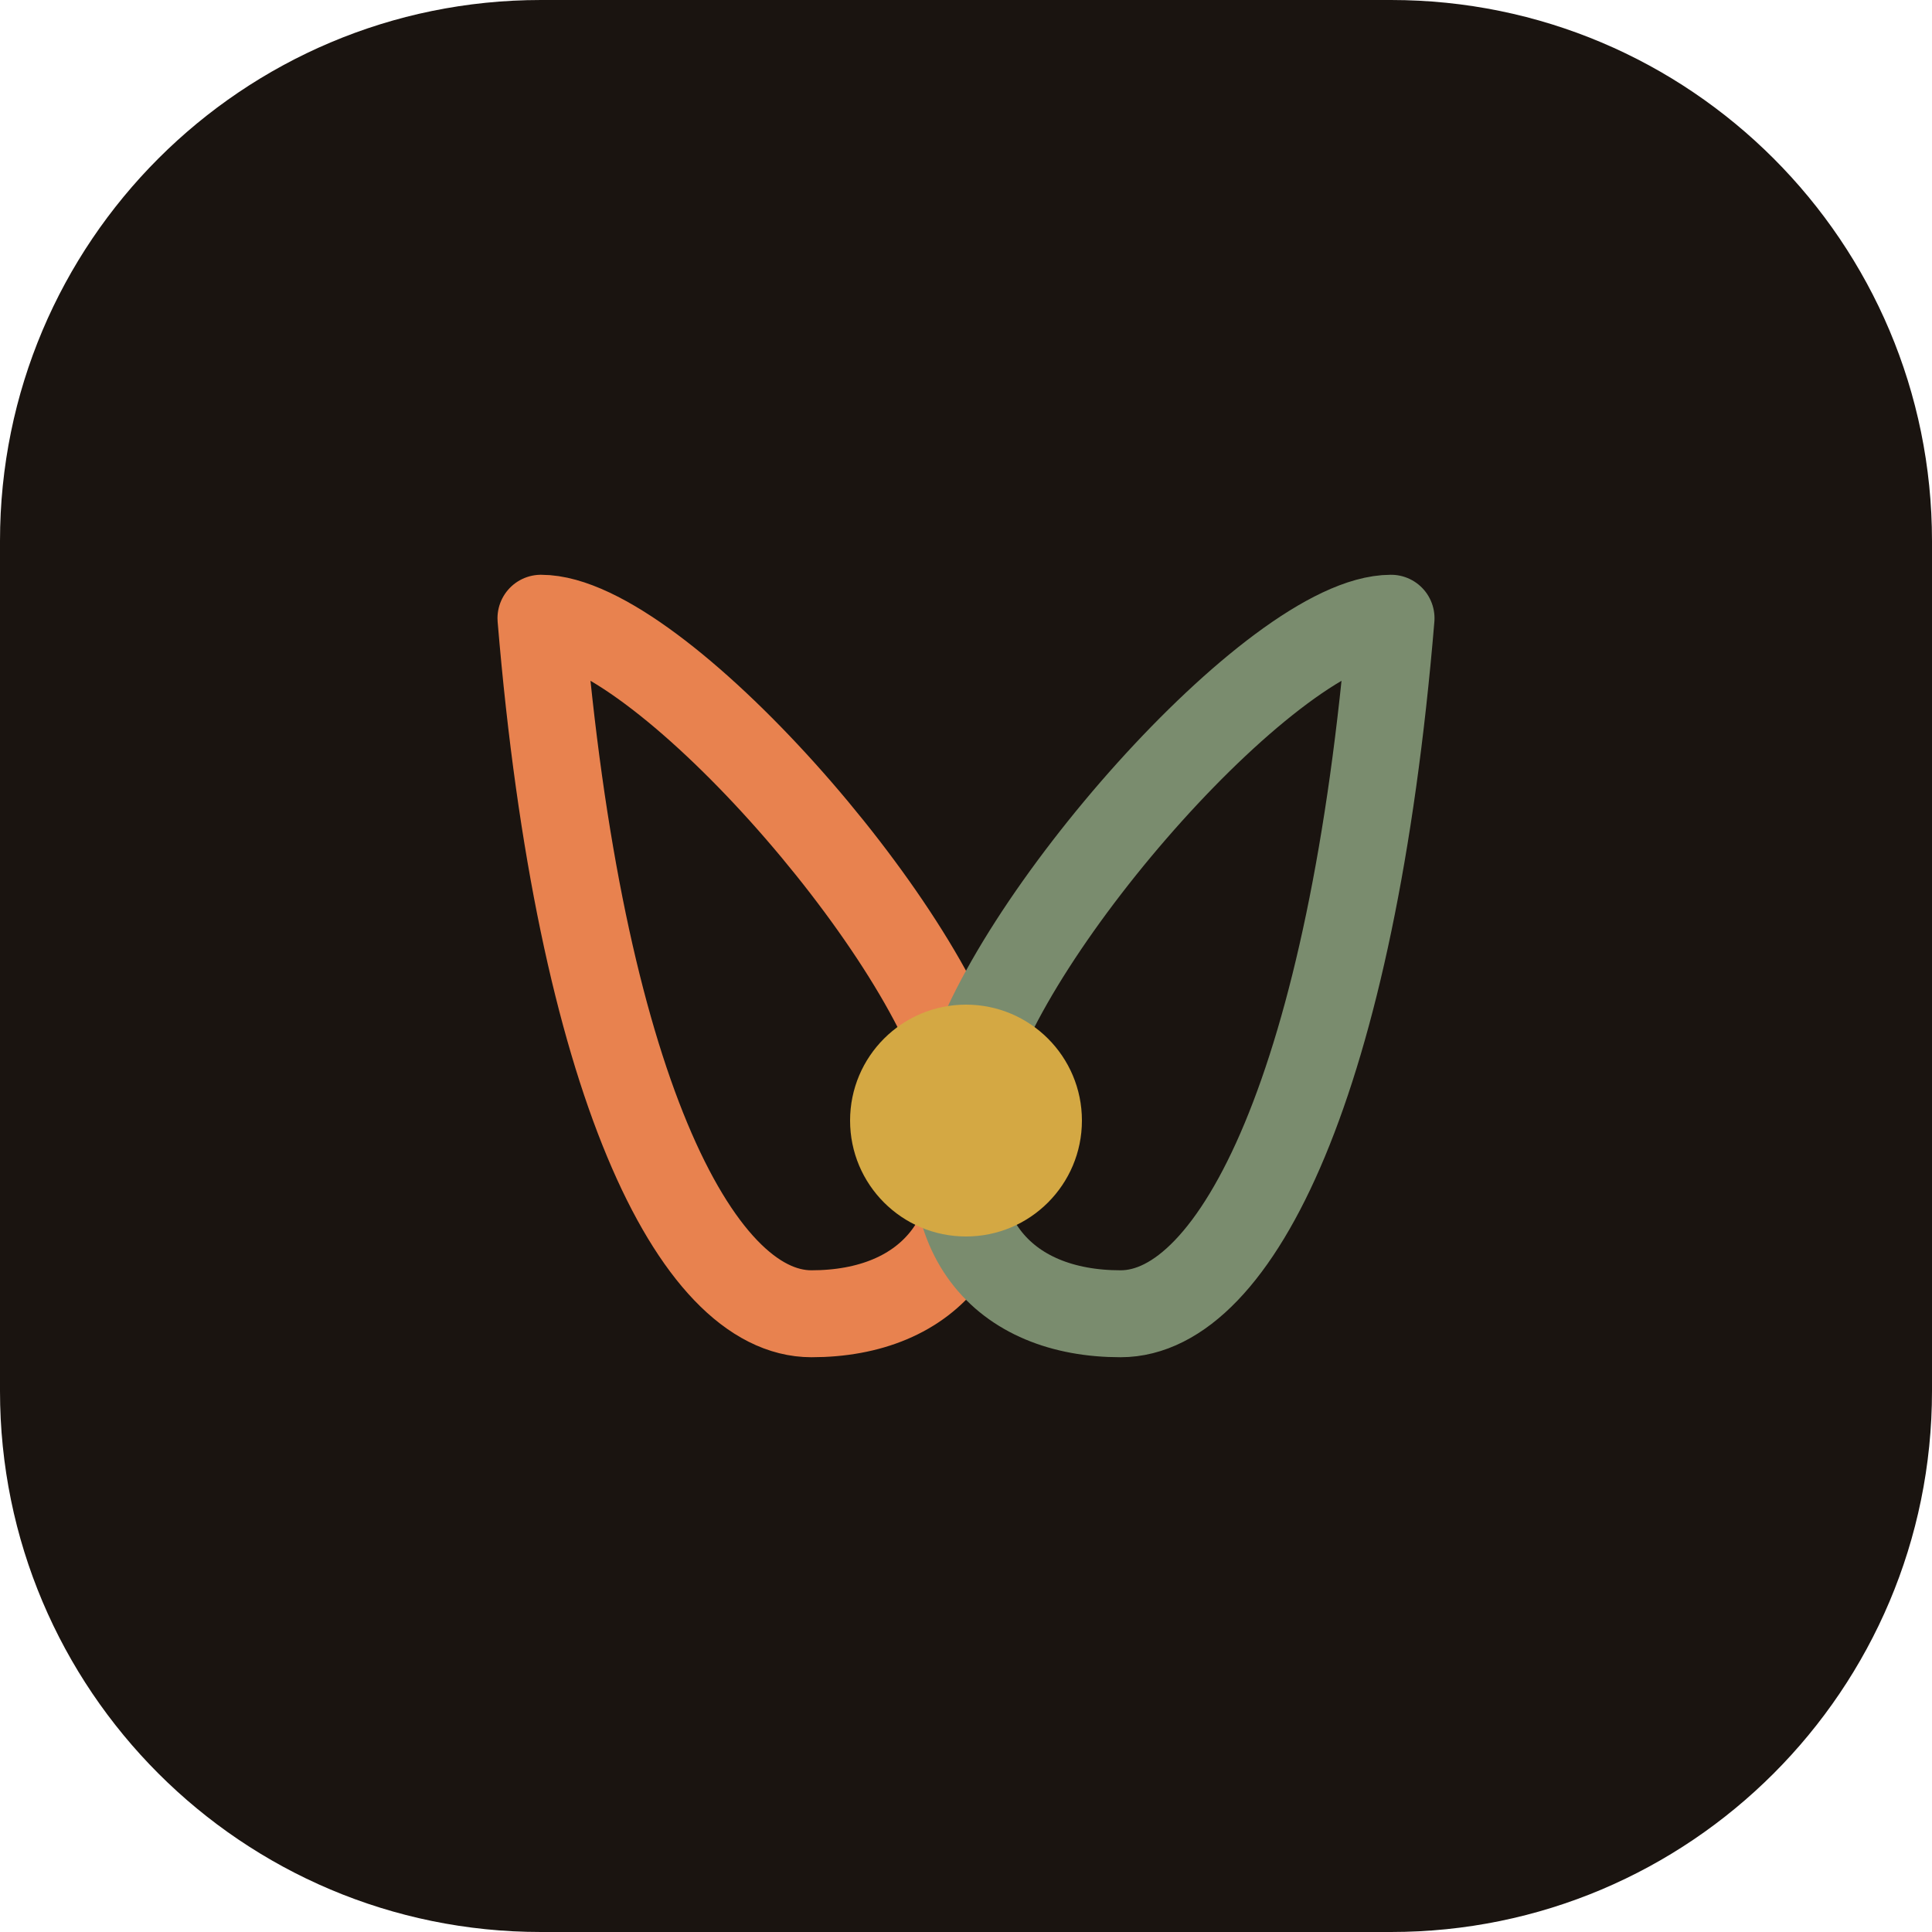
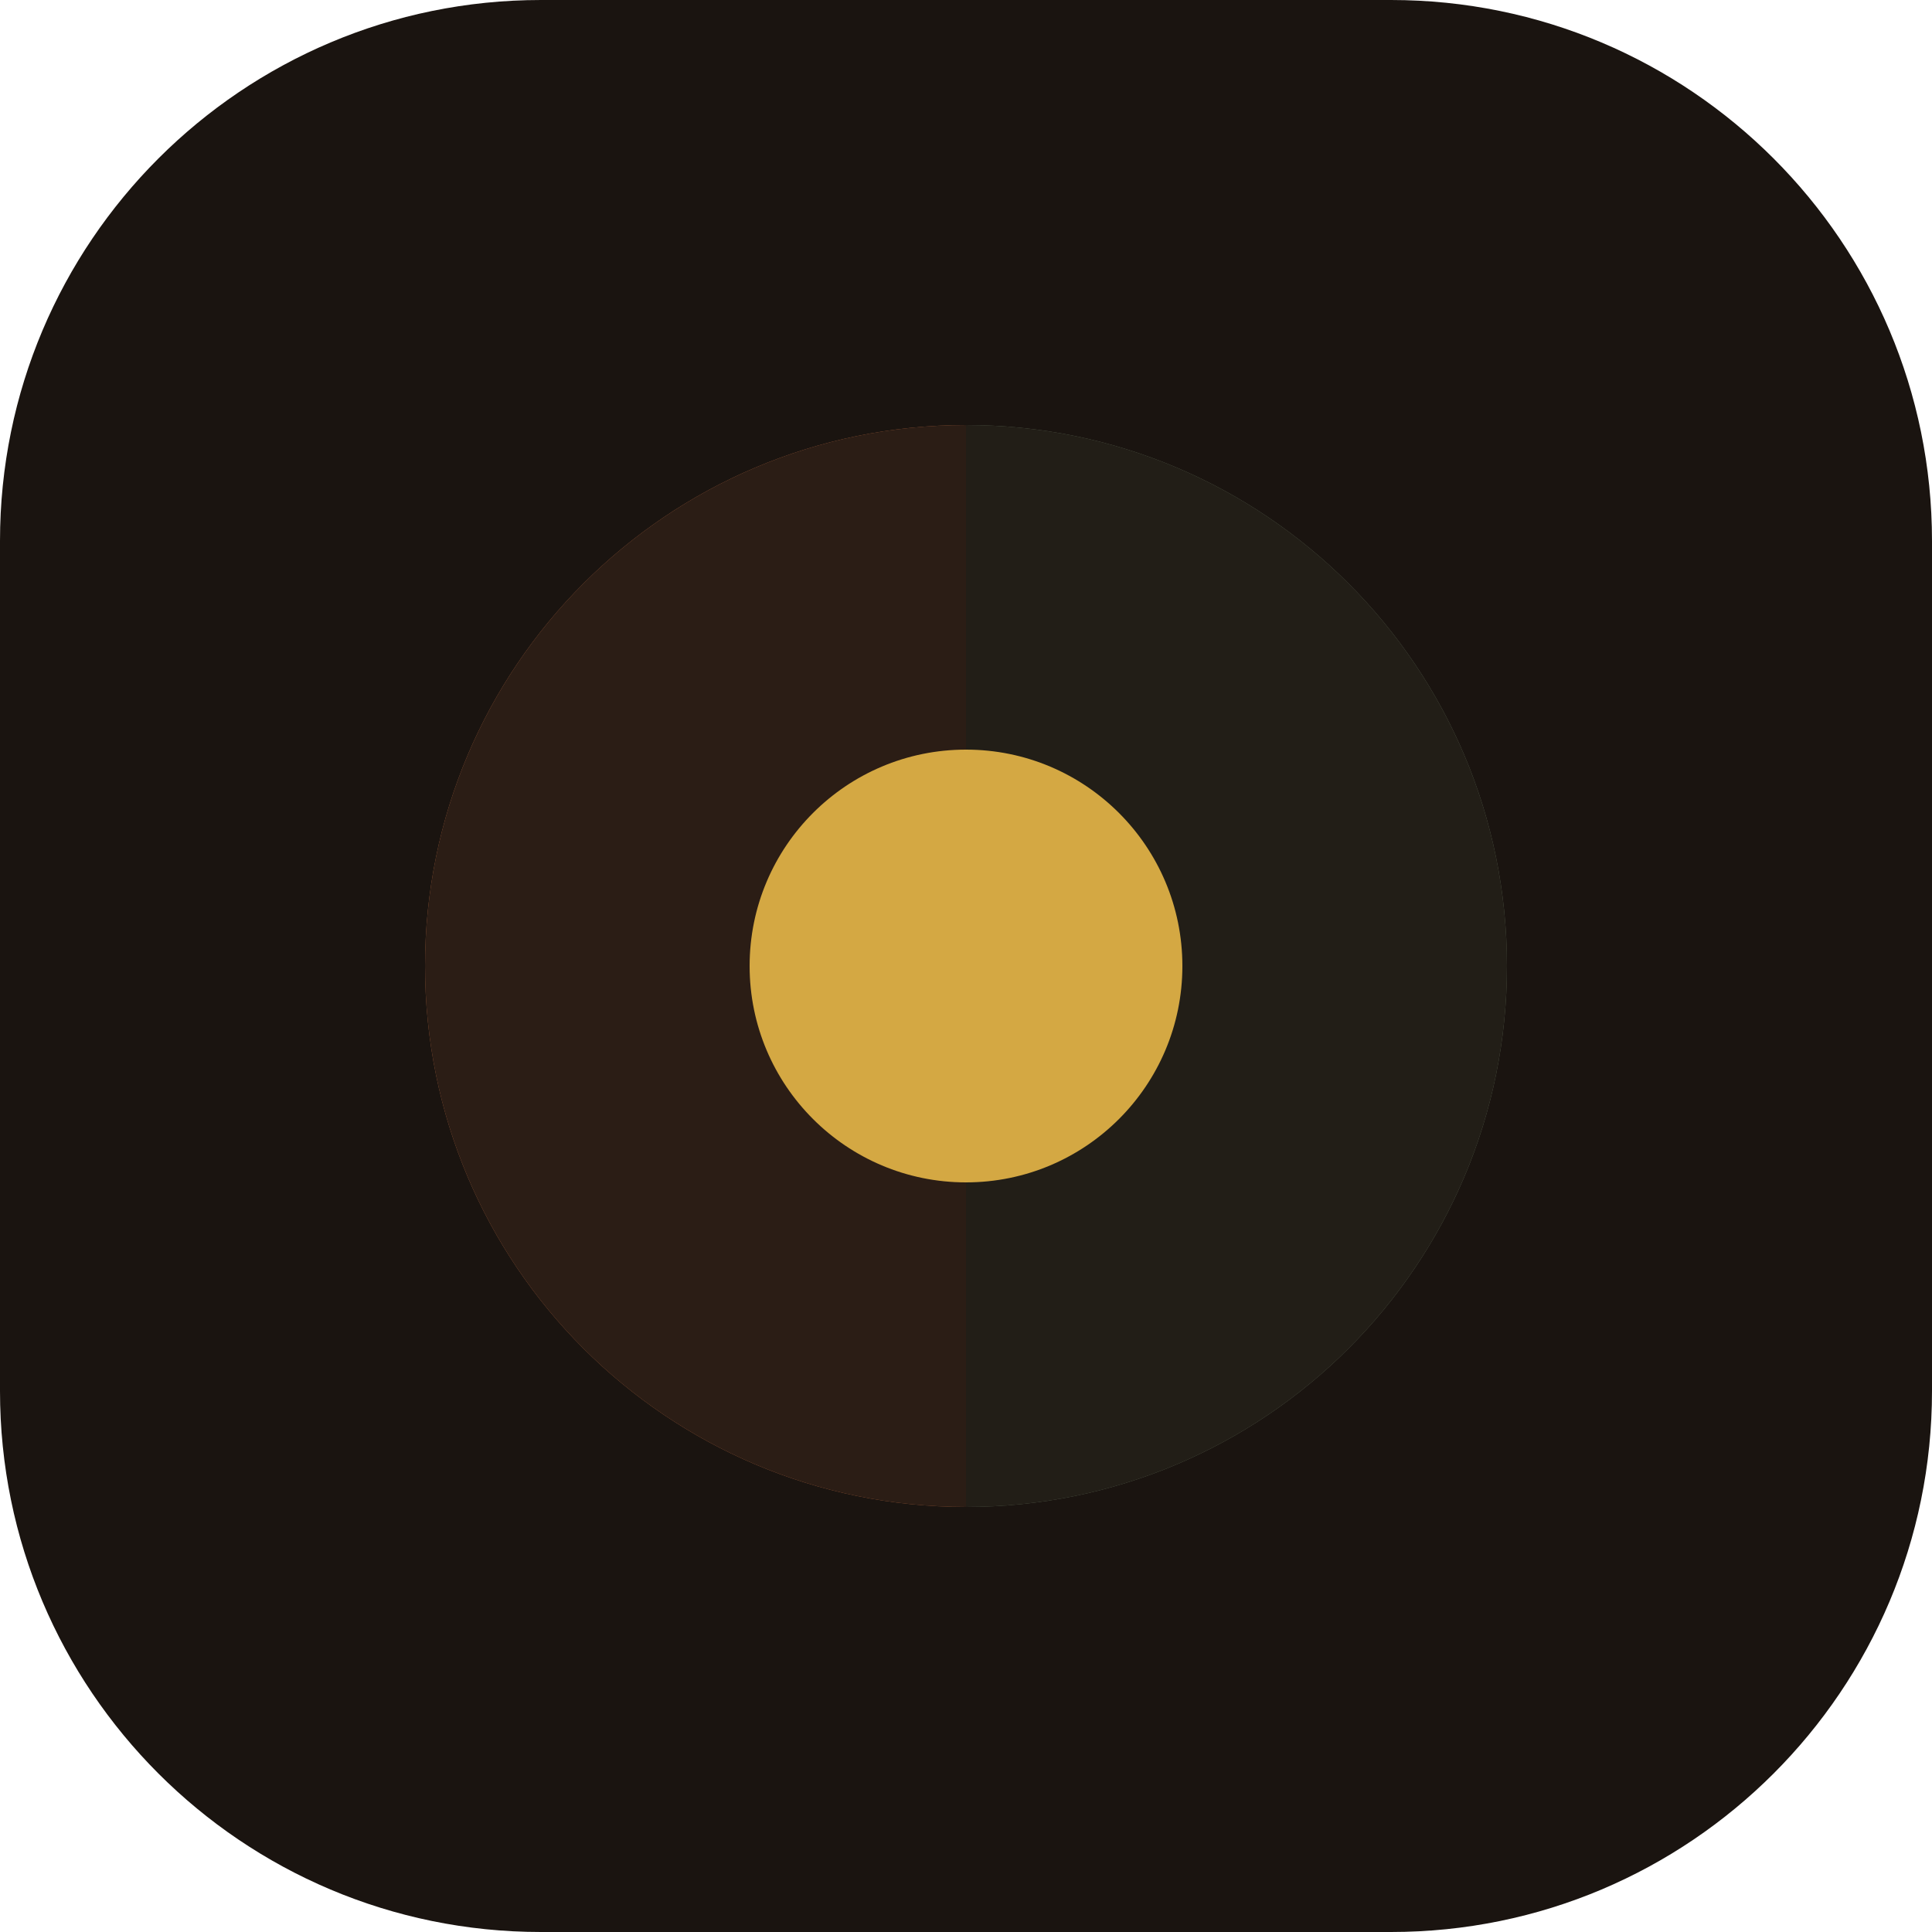
<svg xmlns="http://www.w3.org/2000/svg" viewBox="0 0 100 100" fill="none">
  <rect width="100" height="100" rx="28" fill="#1A1410" />
-   <path d="M28 32 C34 32, 48 48, 50 56 C52 64, 48 68, 42 68 C36 68, 30 56, 28 32 Z" stroke="#E8824F" stroke-width="4.5" stroke-linecap="round" stroke-linejoin="round" />
-   <path d="M72 32 C66 32, 52 48, 50 56 C48 64, 52 68, 58 68 C64 68, 70 56, 72 32 Z" stroke="#7A8C6E" stroke-width="4.5" stroke-linecap="round" stroke-linejoin="round" />
-   <circle cx="50" cy="58" r="6" fill="#D4A843" />
+   <g transform="translate(10, 10) scale(0.8)">
+     <path d="M50 15 A 35 35 0 0 0 15 50 A 35 35 0 0 0 50 85 Z" fill="#E8824F" opacity="0.85" />
+     <path d="M50 15 A 35 35 0 0 1 85 50 A 35 35 0 0 1 50 85 Z" fill="#7A8C6E" opacity="0.85" />
+     <path d="M50 15 A 35 35 0 0 1 50 85 A 35 35 0 0 1 50 15 Z" fill="#1A1410" opacity="0.9" />
+     <circle cx="50" cy="50" r="14" fill="#D4A843" />
+   </g>
</svg>
